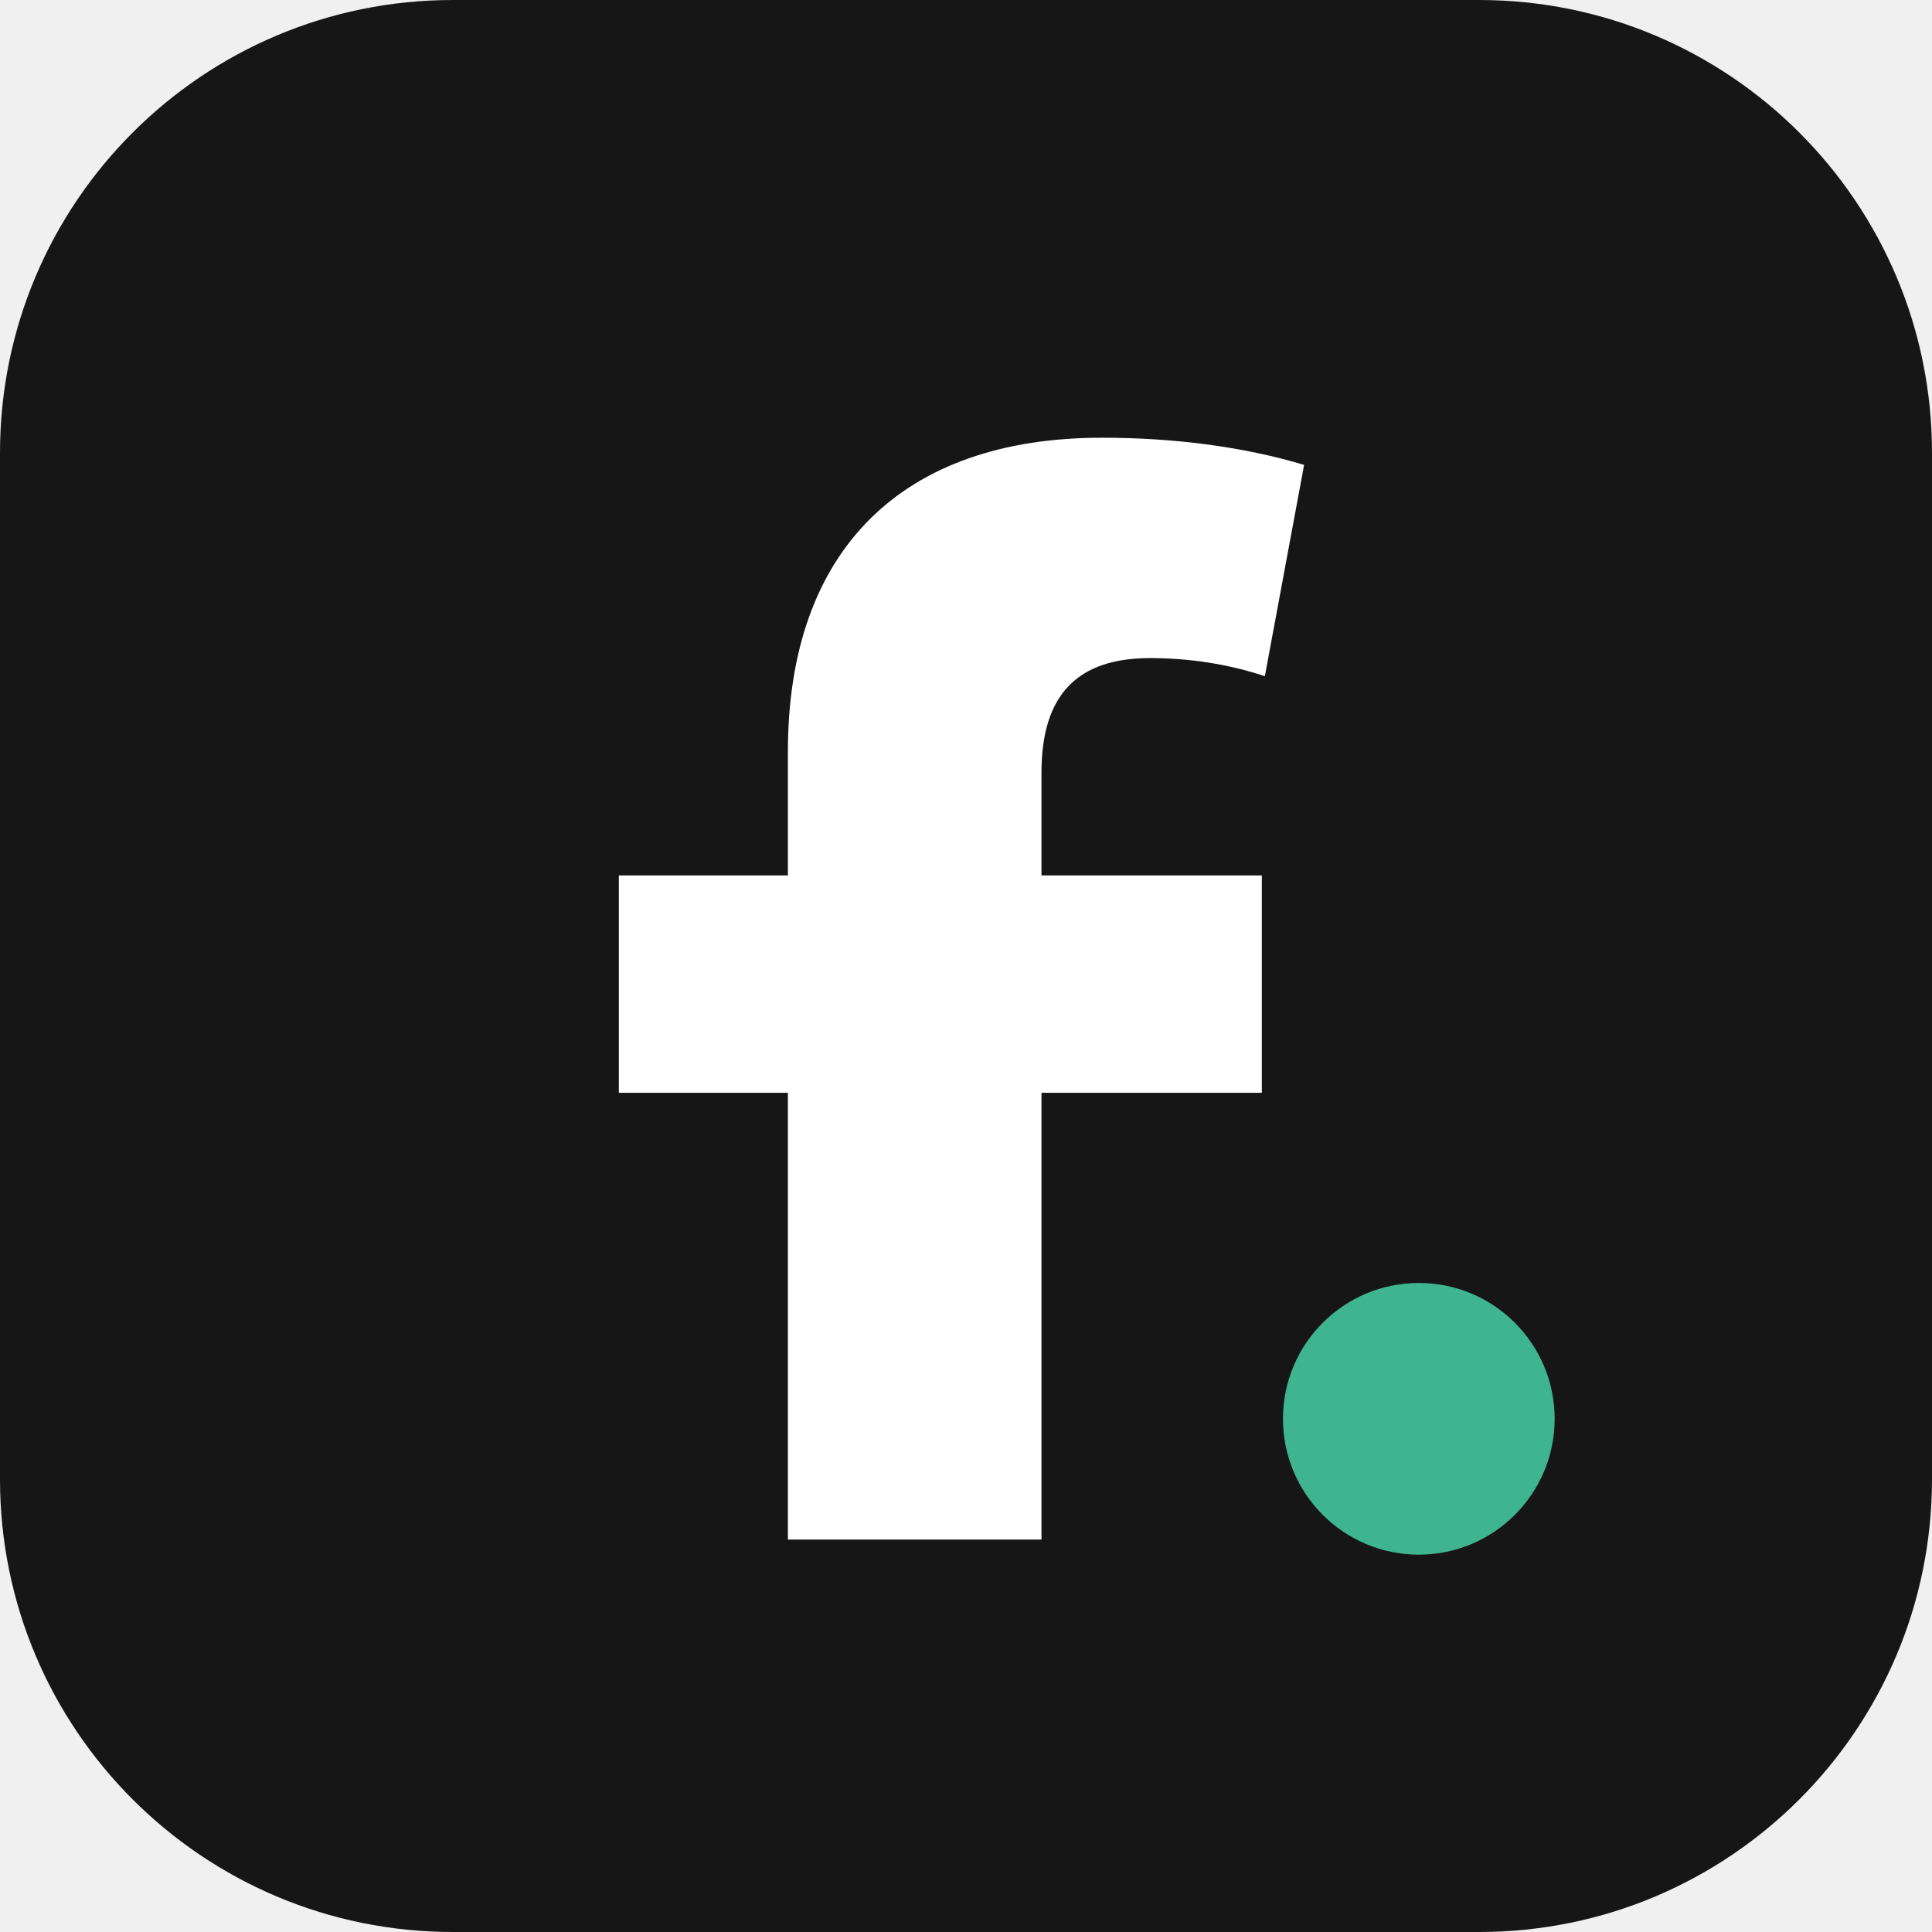
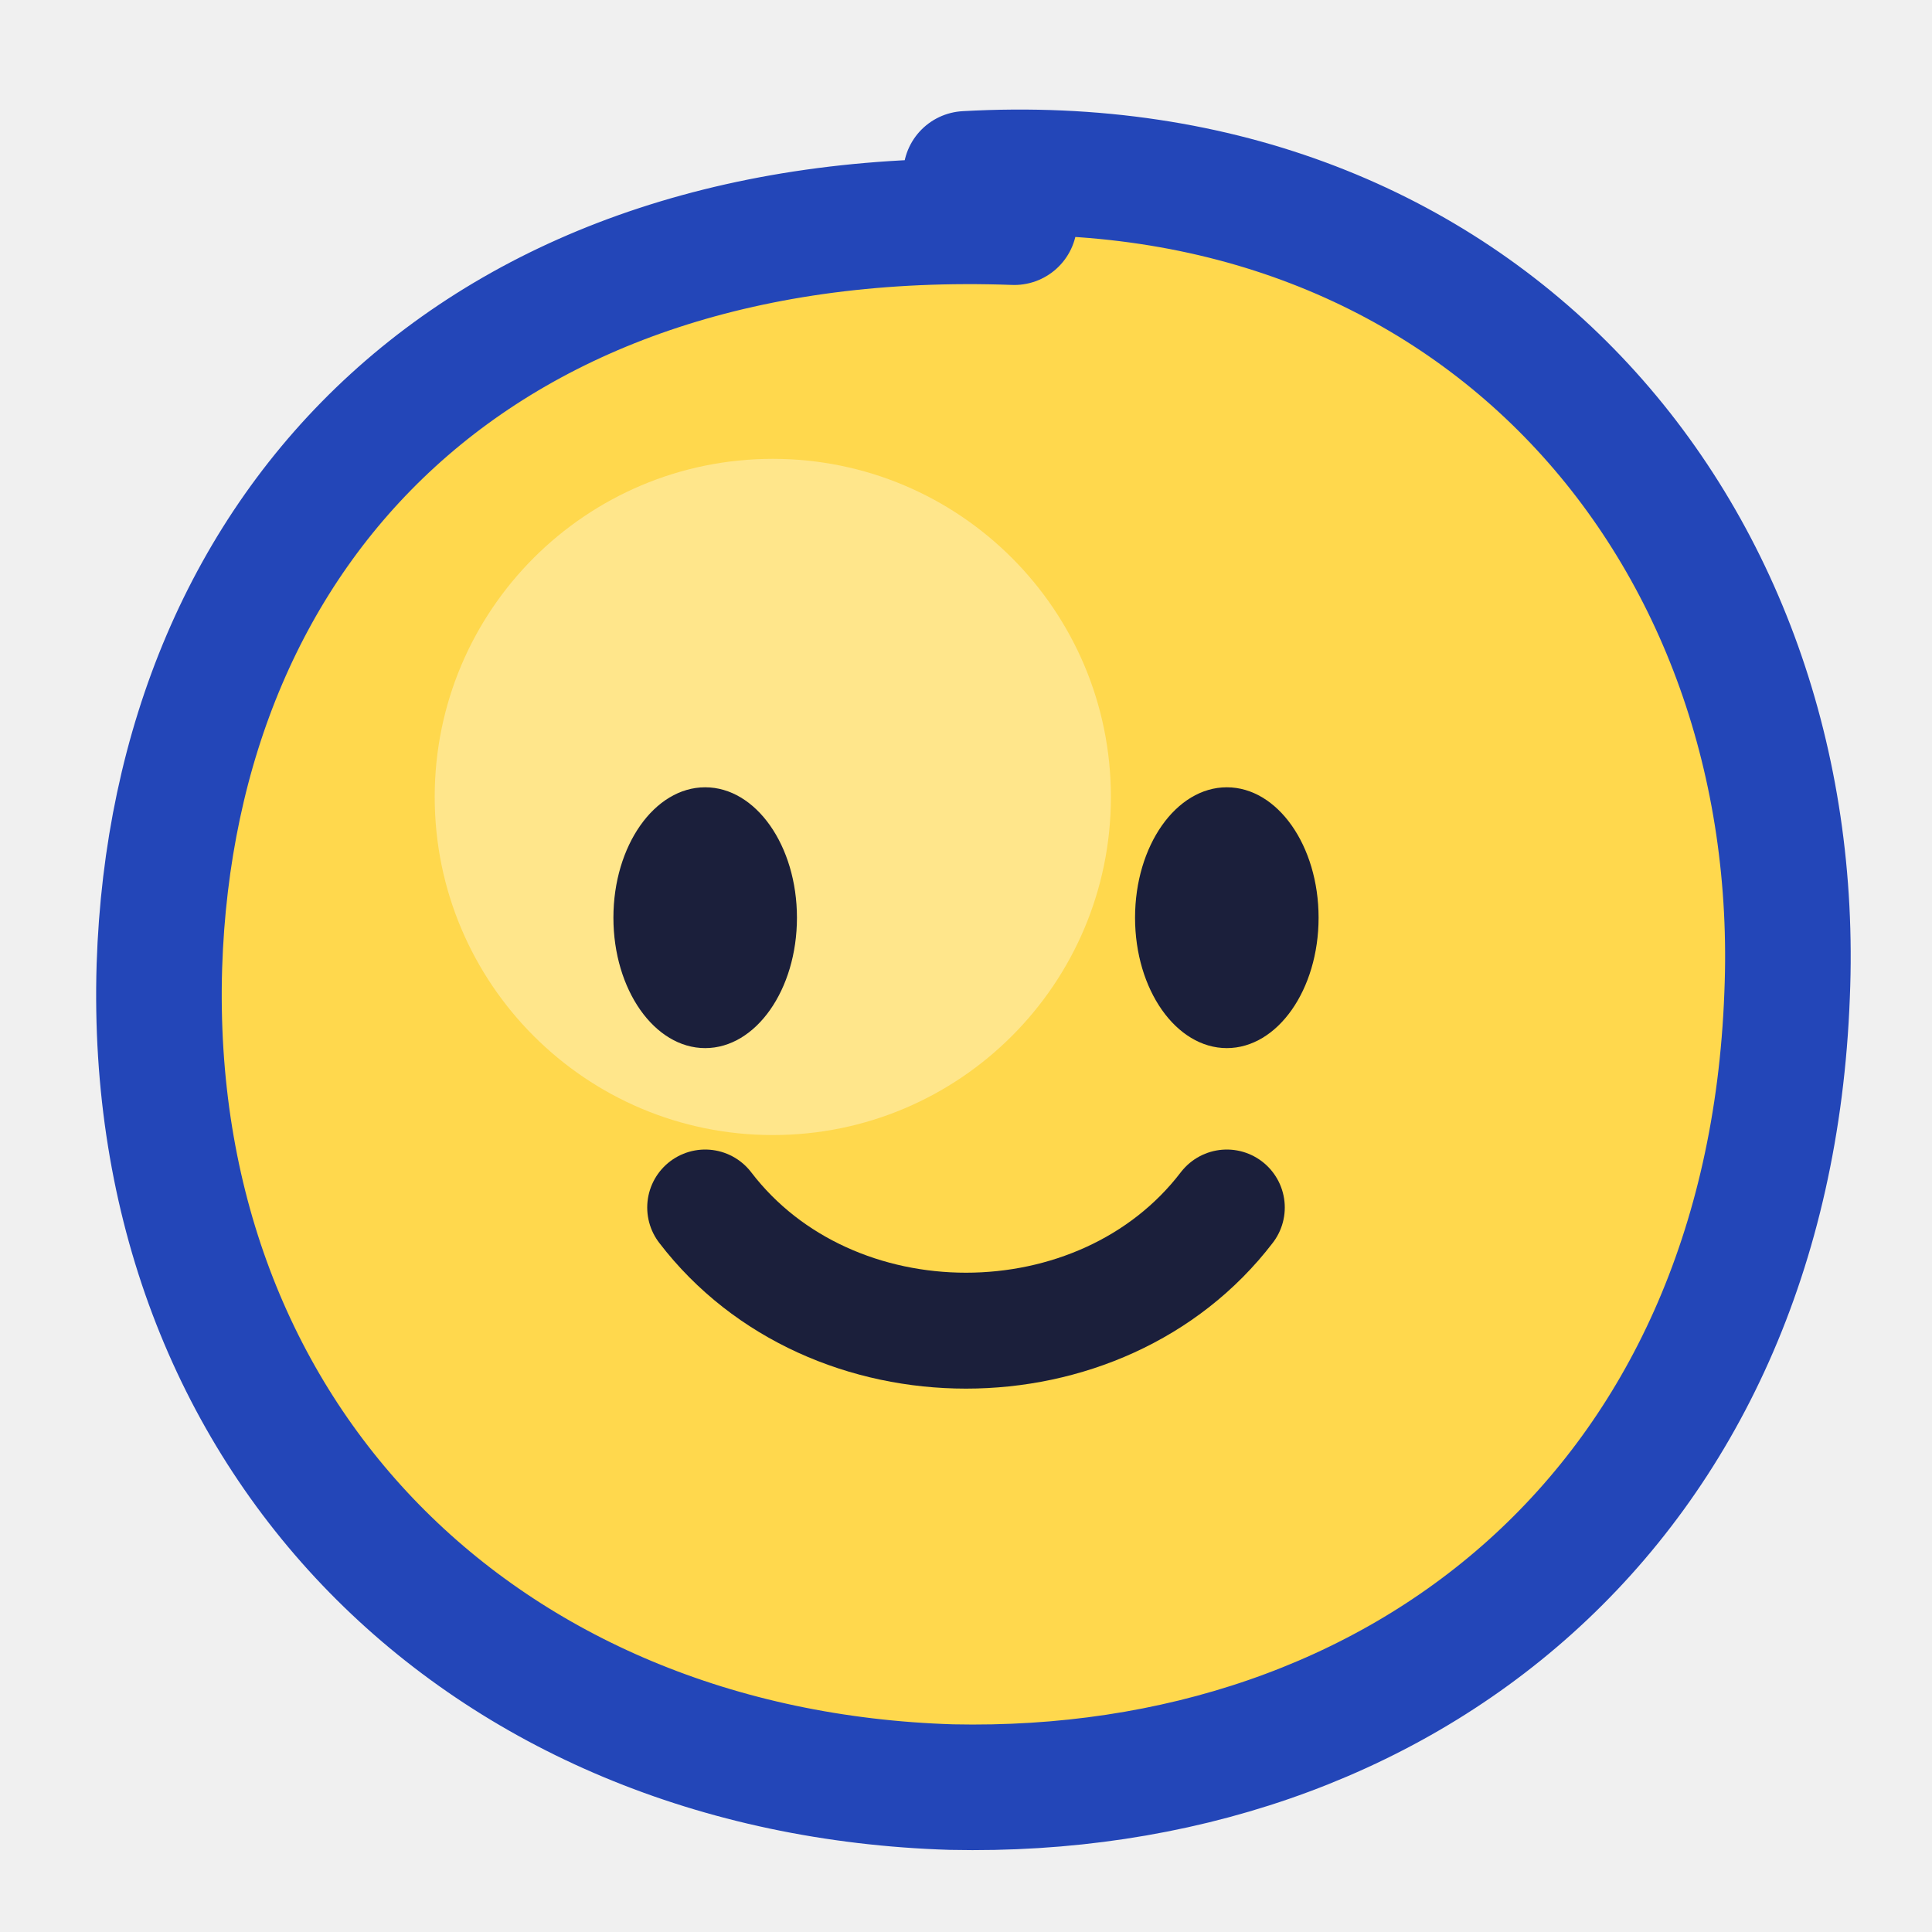
- <svg xmlns="http://www.w3.org/2000/svg" viewBox="0 0 64 64">
-   <rect width="64" height="64" rx="15" fill="#161616" />
-   <path d="M36.5 14.5c-6.6 0-10.4 3.7-10.4 10.4V29h-5.6v7.2h5.6V51h8.4V36.2h7.3V29h-7.3v-3.4c0-2.6 1.2-3.8 3.6-3.8 1.3 0 2.6.2 3.8.6l1.3-7c-2-.6-4.3-.9-6.7-.9Z" fill="#fff" />
-   <circle cx="47" cy="47" r="4.5" fill="#3FB58F" />
+ <svg xmlns="http://www.w3.org/2000/svg" viewBox="0 0 40 40">
+   <circle cx="20" cy="20.5" r="16.5" fill="#FFD84D" />
+   <circle cx="16" cy="16.5" r="7" fill="#fff" opacity=".35" />
+   <path d="M20 3.6C30.6 3 37.4 11 37 20.6 36.6 31.2 29 37.2 19.7 37 10 36.7 3 29.8 3.3 20 3.6 10.8 10 4.2 21 4.6" fill="none" stroke="#2346B8" stroke-width="2.6" stroke-linecap="round" />
+   <ellipse cx="14.6" cy="19" rx="1.9" ry="2.7" fill="#1B1F3B" />
+   <ellipse cx="25.4" cy="19" rx="1.9" ry="2.7" fill="#1B1F3B" />
+   <path d="M14.6 25c2.6 3.4 8.2 3.4 10.8 0" fill="none" stroke="#1B1F3B" stroke-width="2.4" stroke-linecap="round" />
</svg>
